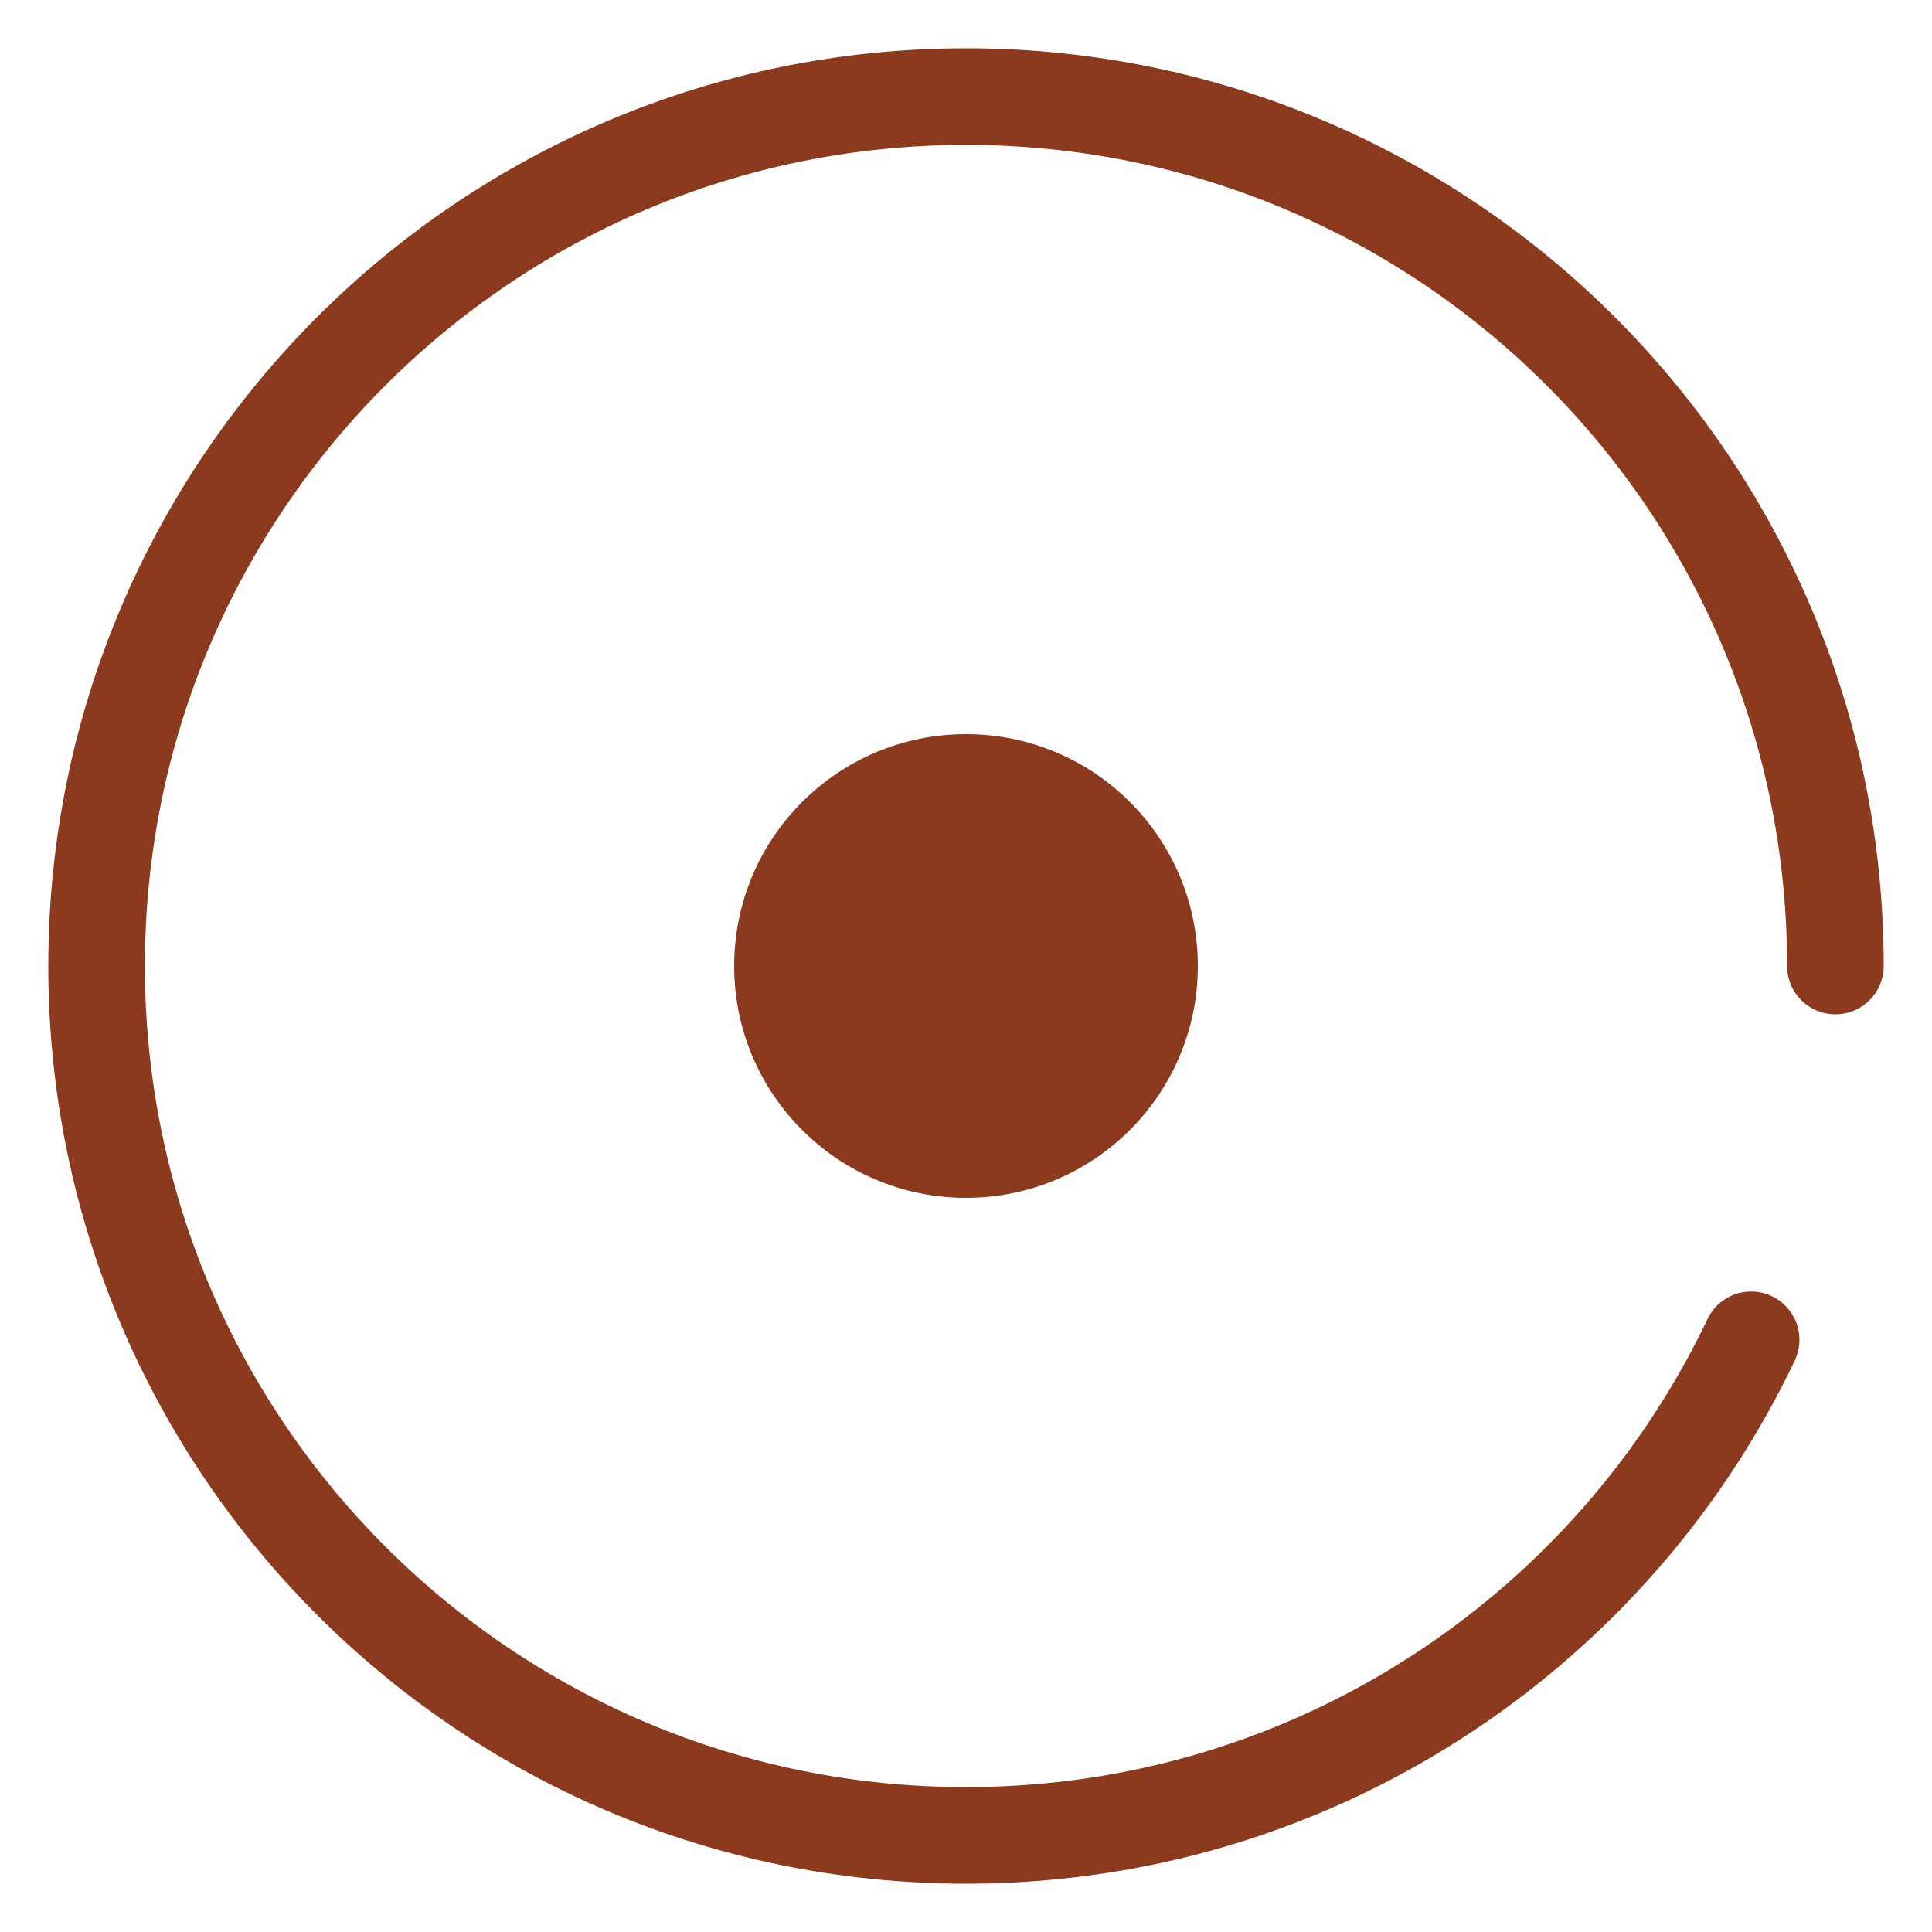
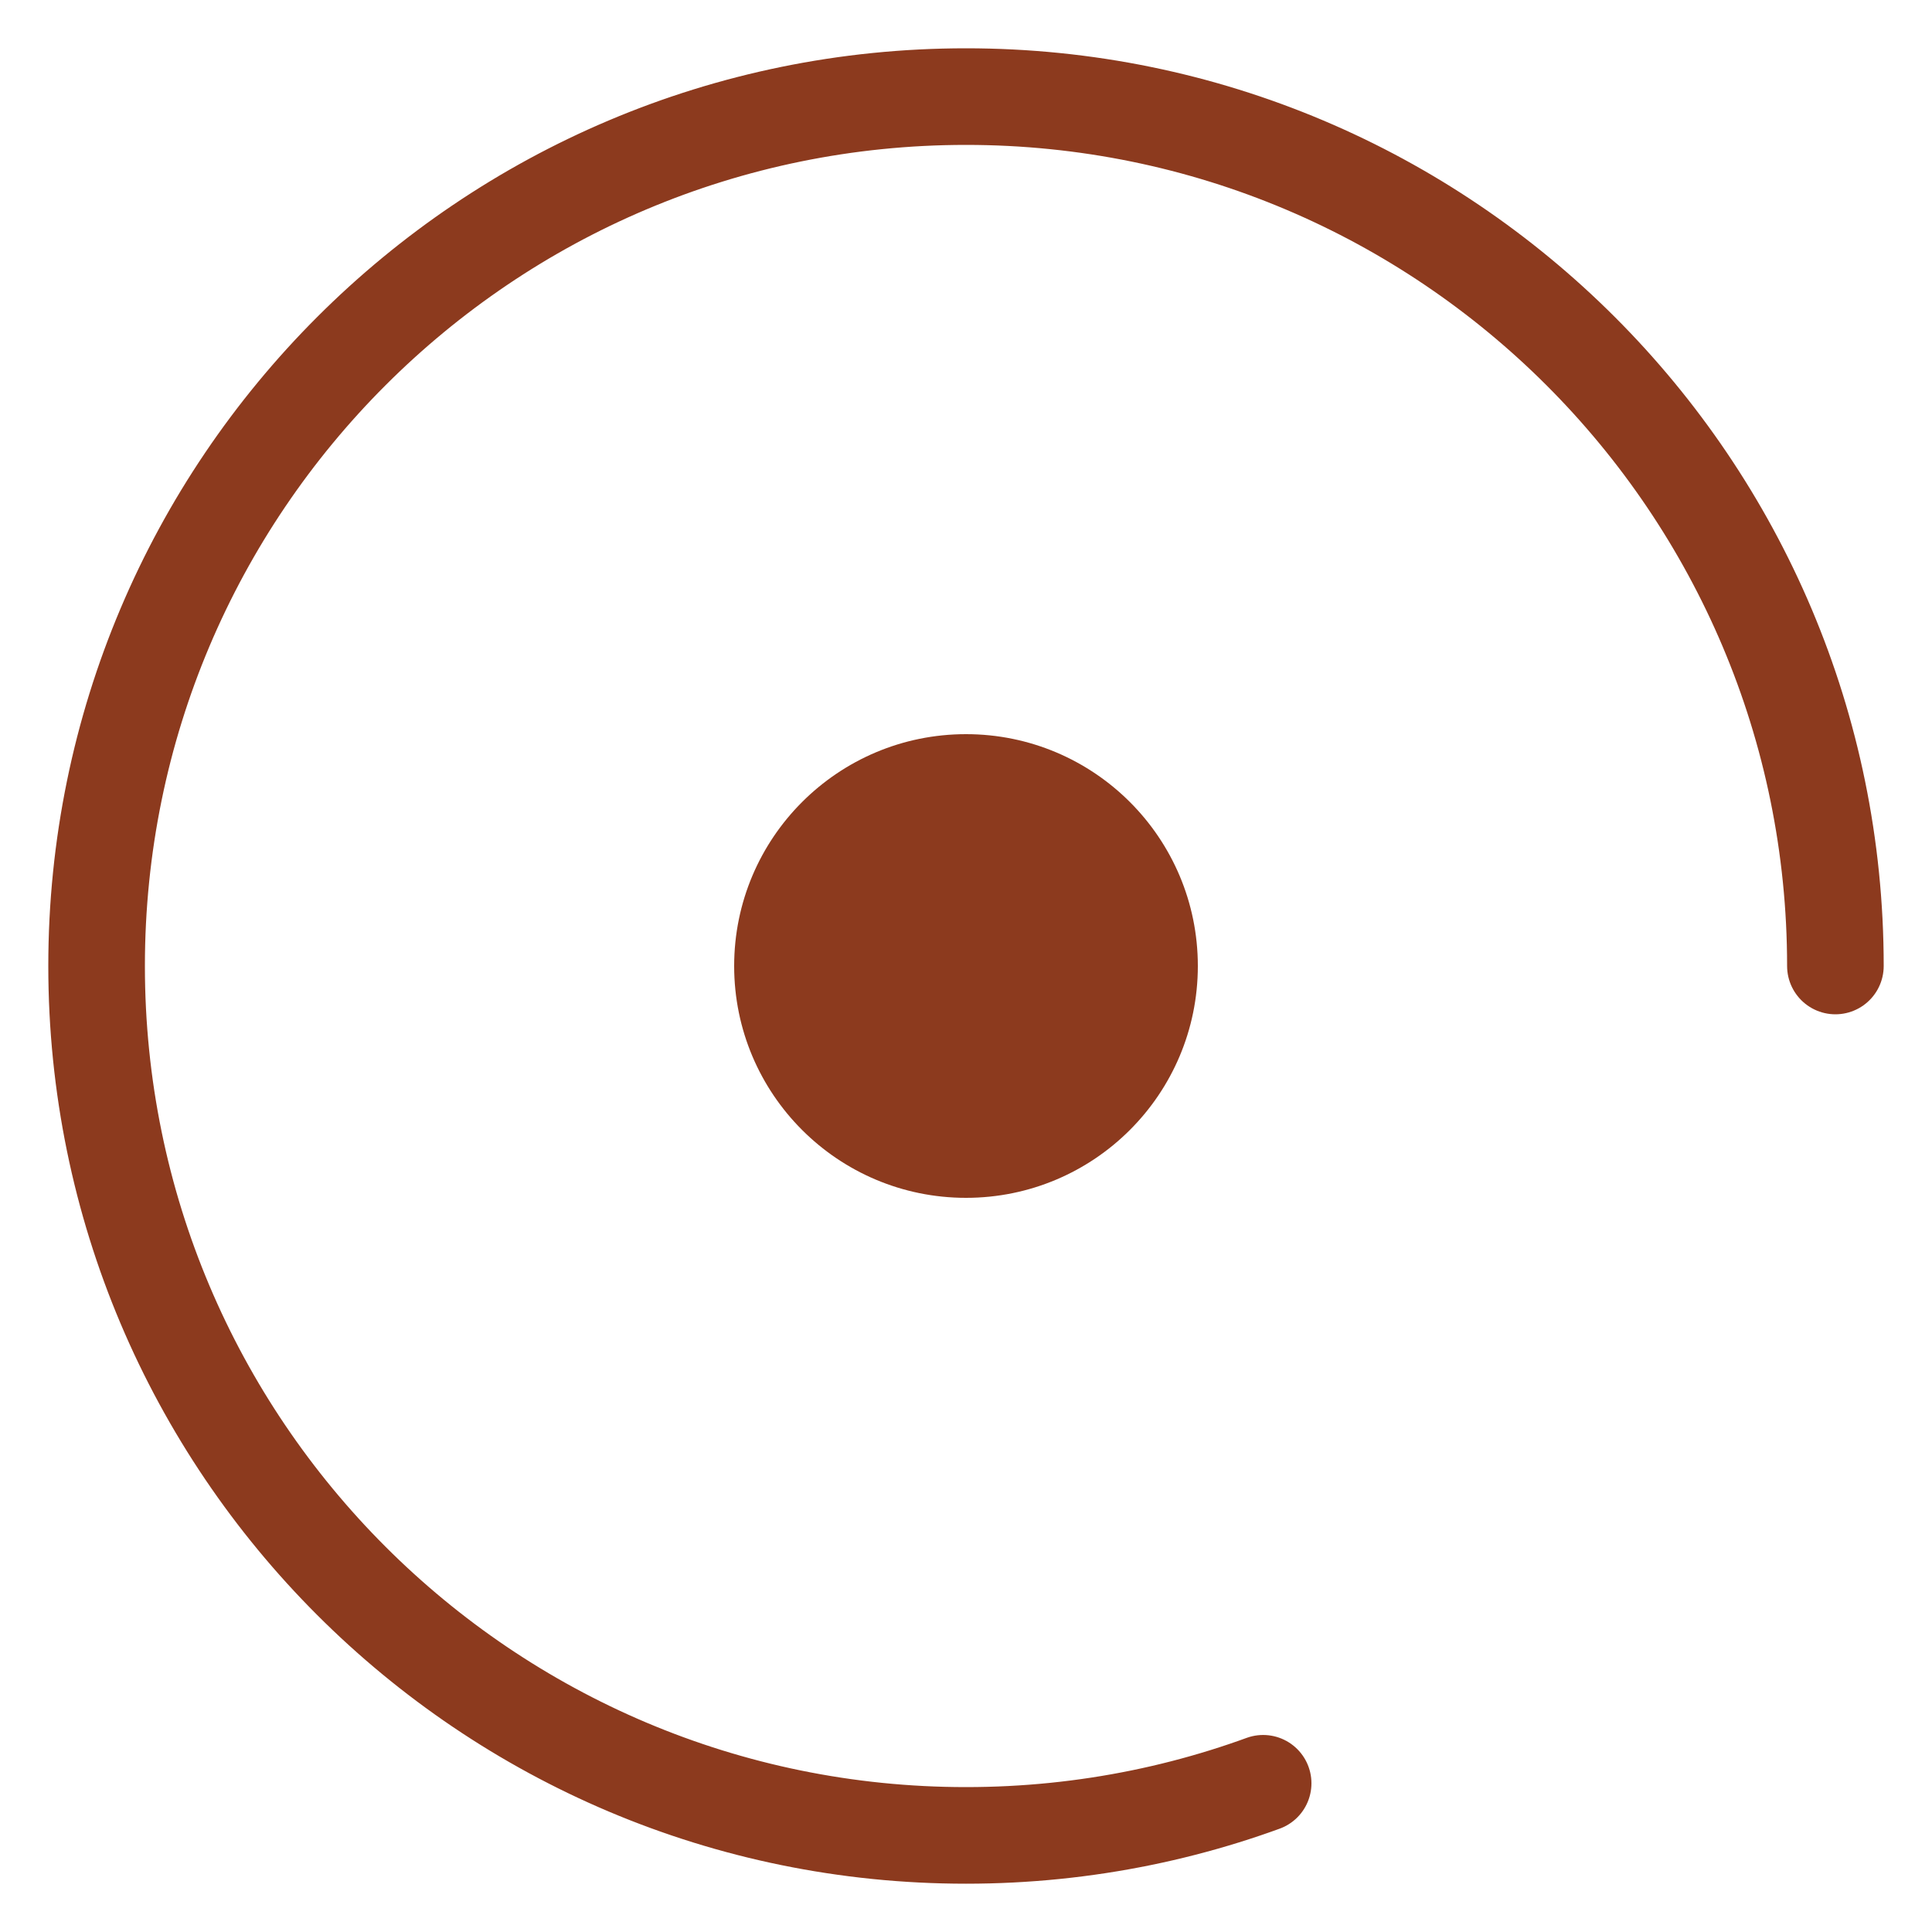
<svg xmlns="http://www.w3.org/2000/svg" width="100" height="100" viewBox="0 0 100 100" fill="none" role="img" aria-label="AGENTLOOP">
-   <circle cx="50" cy="50" r="45" stroke="#8C3A1E" stroke-width="5" stroke-linecap="round" pathLength="360" stroke-dasharray="328 32" stroke-dashoffset="-20" />
+   <circle cx="50" cy="50" r="45" stroke="#8C3A1E" stroke-width="5" stroke-linecap="round" pathLength="360" stroke-dasharray="344 360" stroke-dashoffset="-55" />
  <circle cx="50" cy="50" r="12" fill="#8C3A1E" />
</svg>
